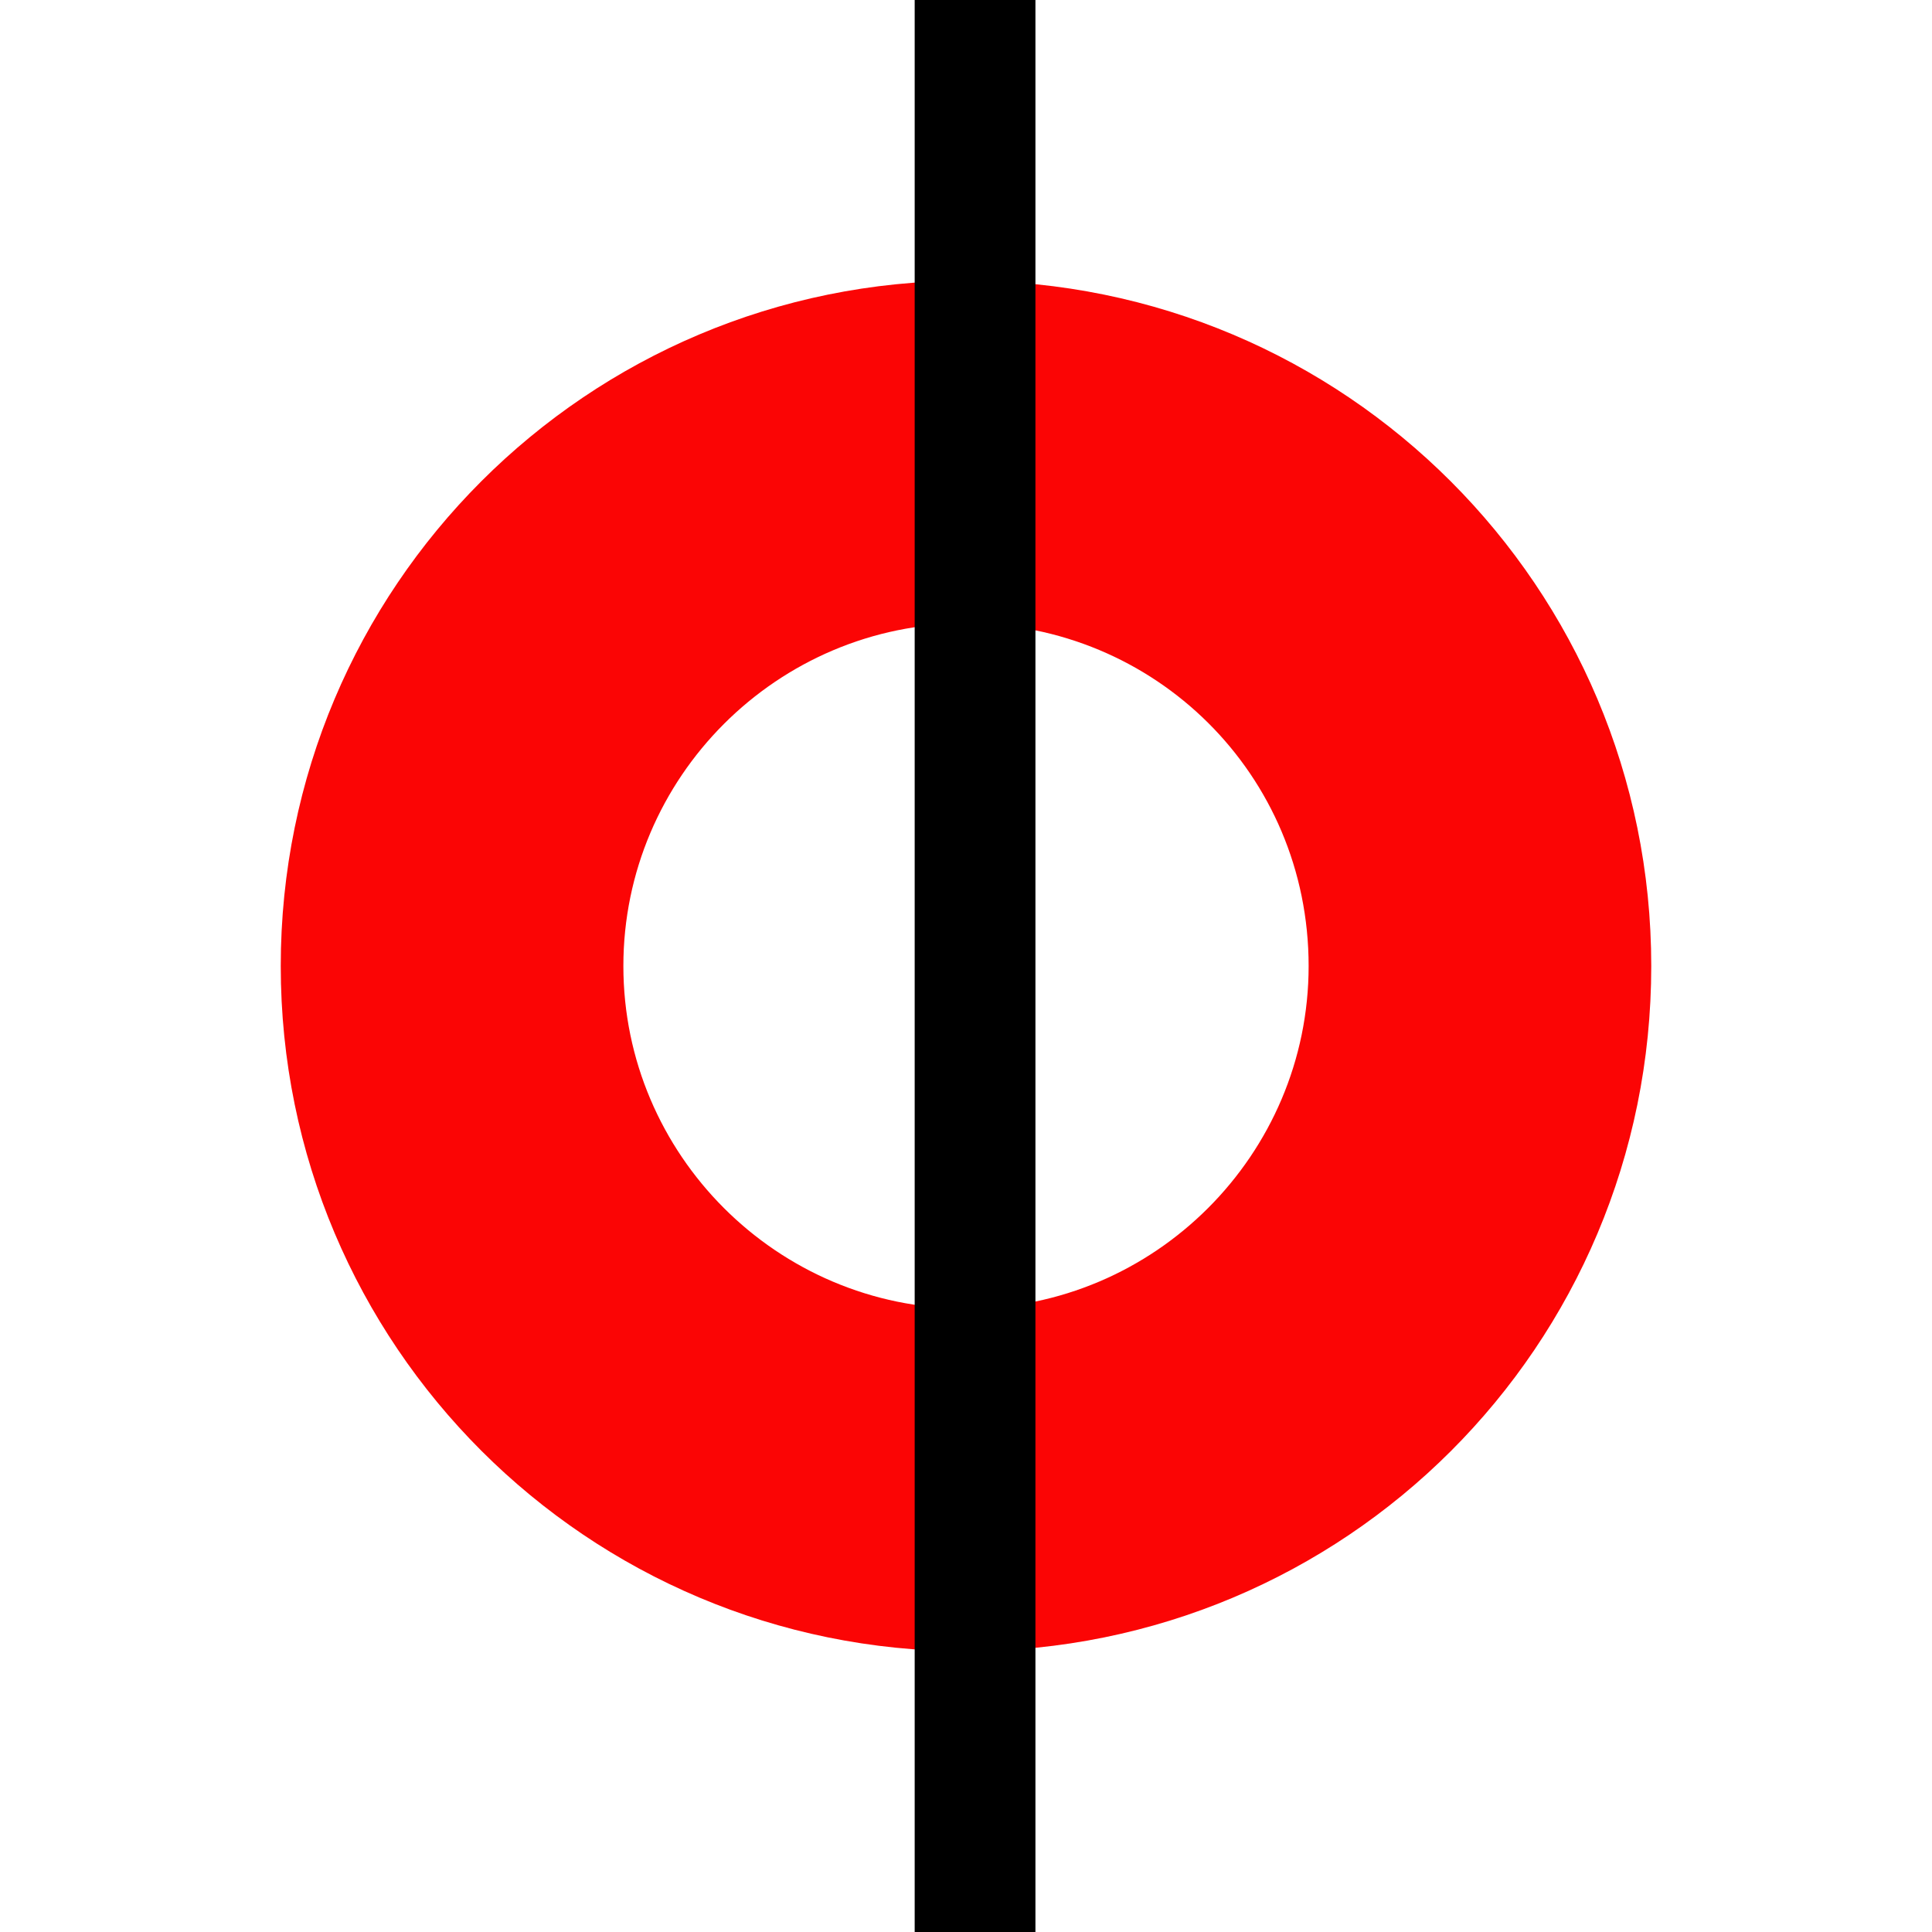
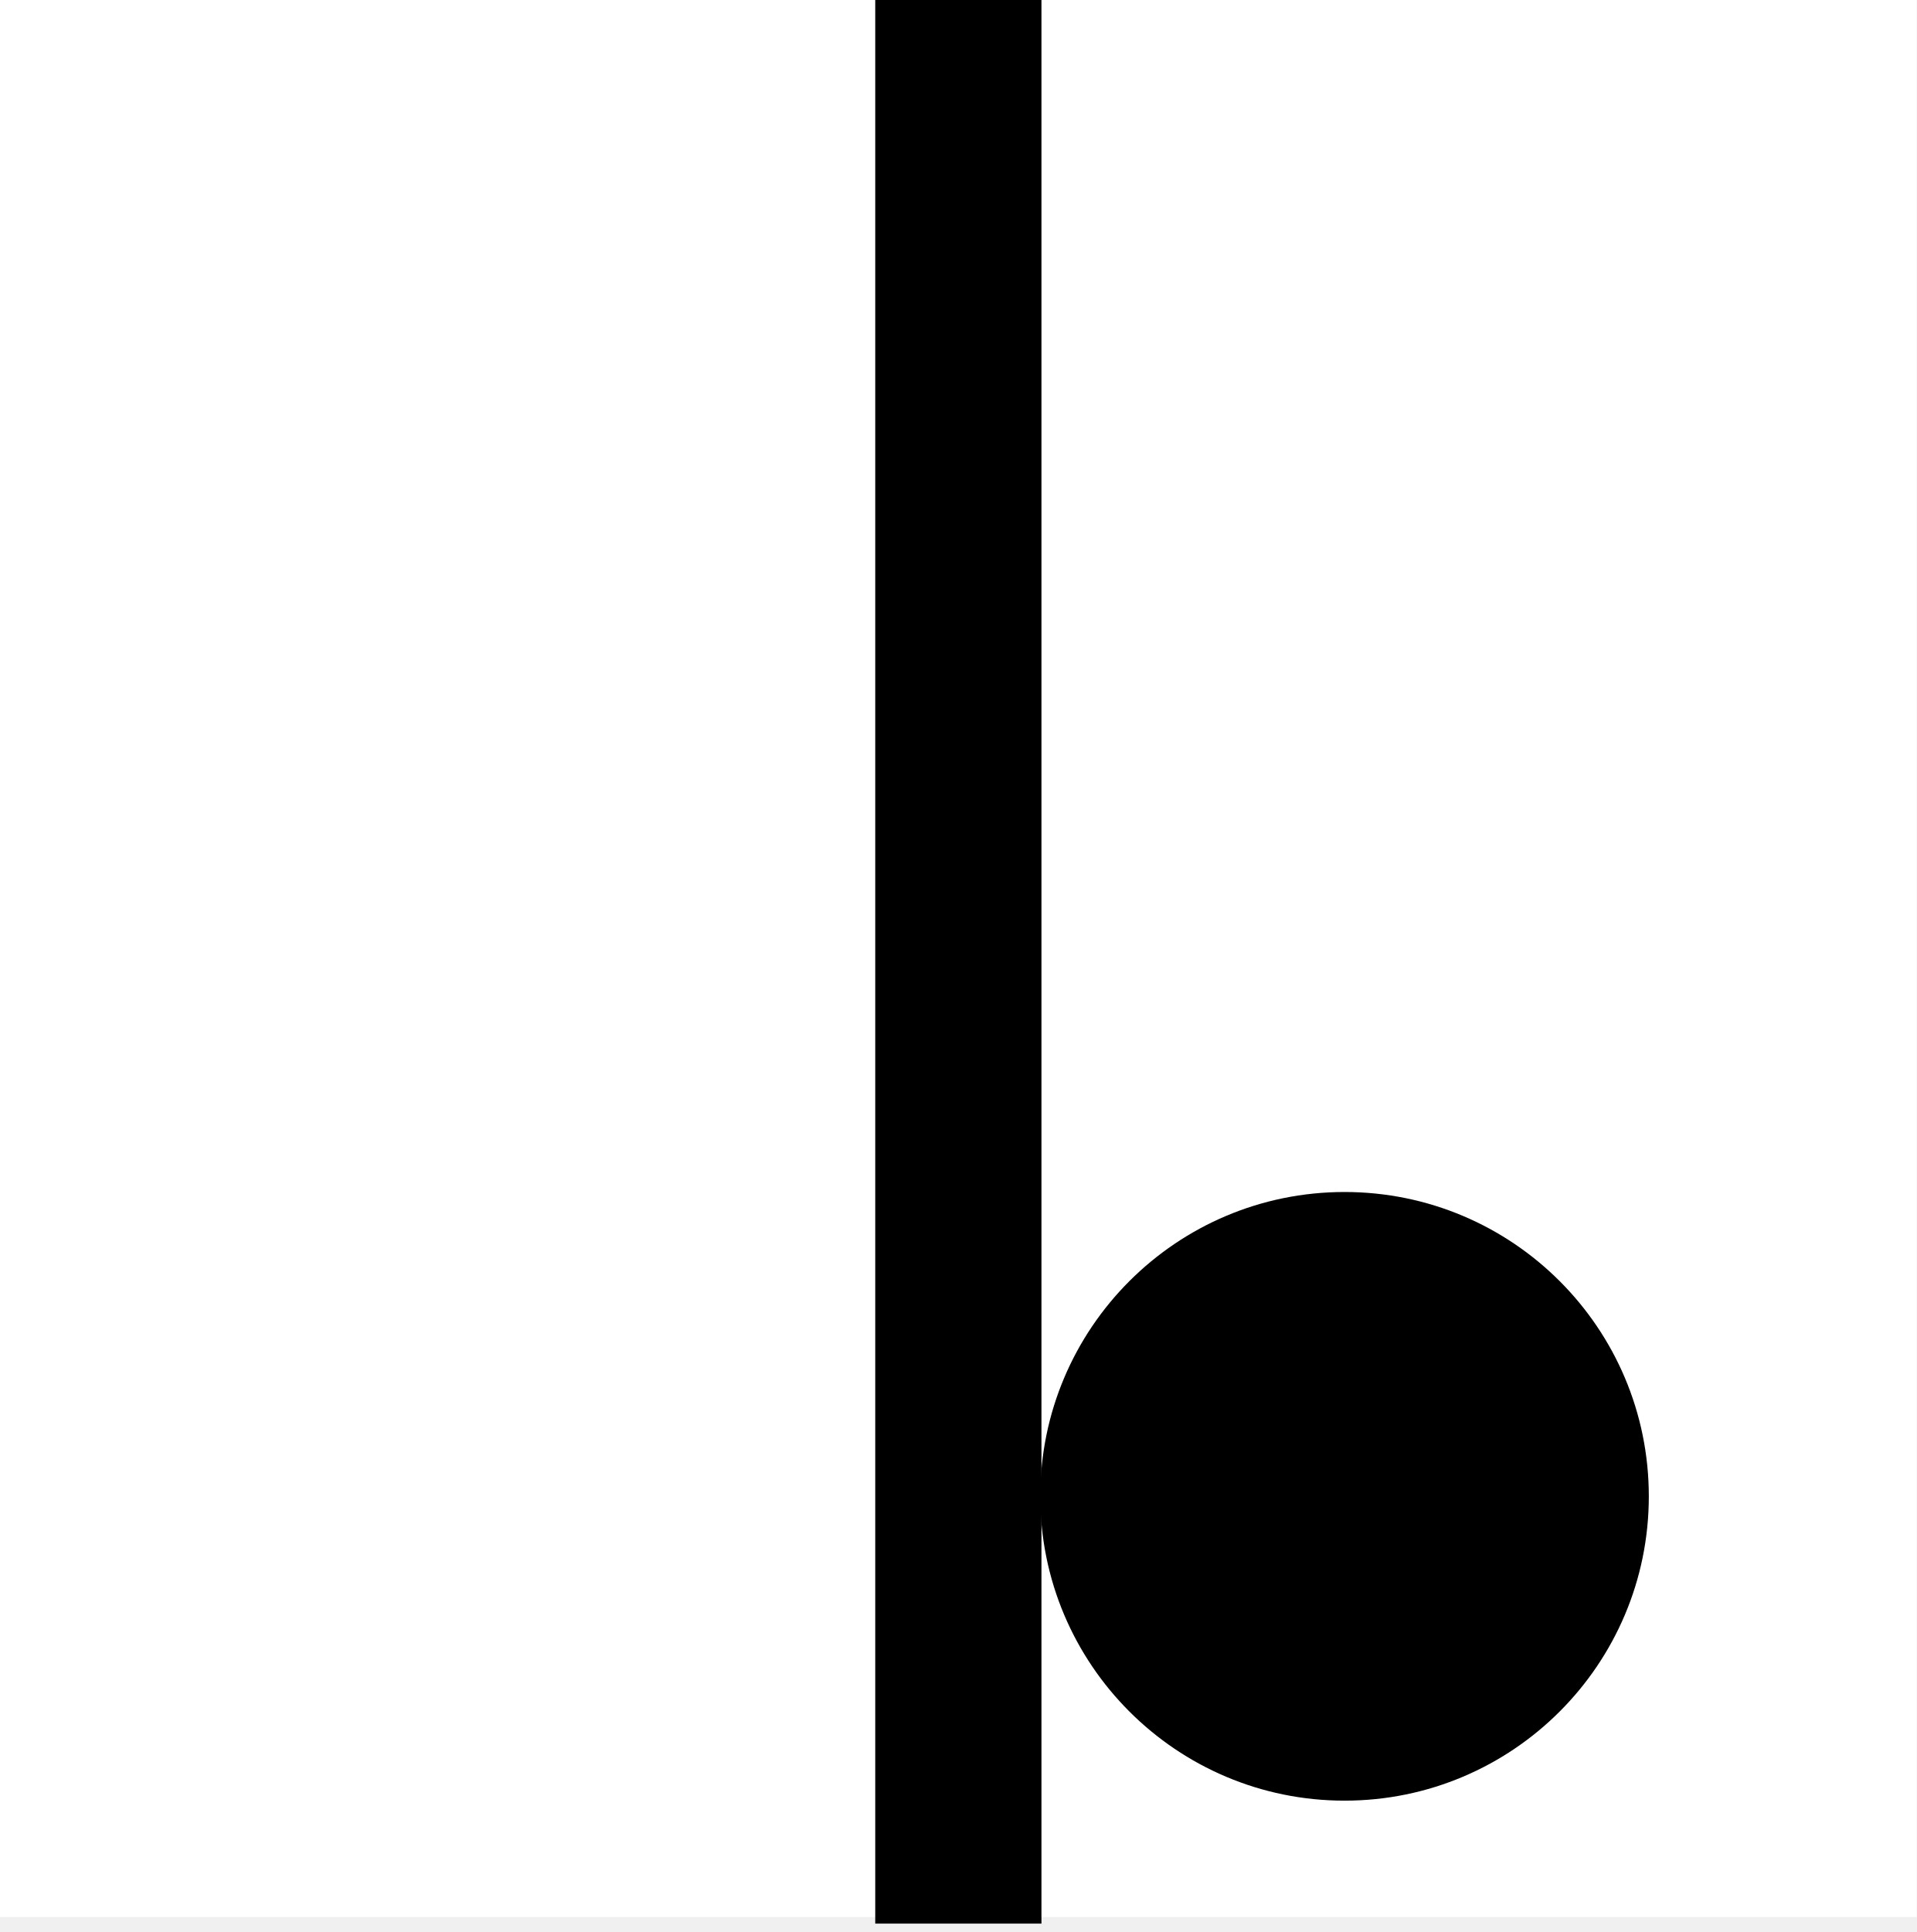
- <svg xmlns="http://www.w3.org/2000/svg" width="128" height="128" viewBox="0 0 128 128" fill="none">
-   <g clip-path="url(#clip0_57_24)">
+ <svg xmlns="http://www.w3.org/2000/svg" width="128" height="129" viewBox="0 0 128 129" fill="none">
+   <g clip-path="url(#clip0_54_19)">
    <path d="M128 0H0V128H128V0Z" fill="white" />
-     <path d="M109.4 64C109.4 89.2 89.1 109.4 64 109.4C38.9 109.4 18.6 89.1 18.6 64C18.6 38.9 38.9 18.6 64 18.6C89.1 18.6 109.4 38.9 109.4 64ZM86.7 64C86.7 76.5 76.5 86.7 64 86.7C51.5 86.7 41.3 76.5 41.3 64C41.3 51.5 51.5 41.3 64 41.3C76.5 41.3 86.7 51.3 86.7 64Z" fill-rule="evenodd" clip-rule="evenodd" fill="#FB0505" />
-     <path d="M60.6 0H68.6V128H60.6V0Z" fill-rule="evenodd" clip-rule="evenodd" fill="black" />
+     <path d="M58.45 0H69.55V128.44H58.45V0Z" fill-rule="evenodd" clip-rule="evenodd" fill="black" />
+     <path d="M89.79 120.23C101.012 120.23 110.11 111.132 110.11 99.91C110.11 88.688 101.012 79.59 89.79 79.59C78.567 79.59 69.47 88.688 69.47 99.91C69.47 111.132 78.567 120.23 89.79 120.23Z" fill="black" />
  </g>
  <defs>
-     <clipPath id="clip0_57_24">
-       <rect width="128" height="128" fill="white" />
+     <clipPath id="clip0_54_19">
+       <rect width="128" height="128.44" fill="white" />
    </clipPath>
  </defs>
</svg>
